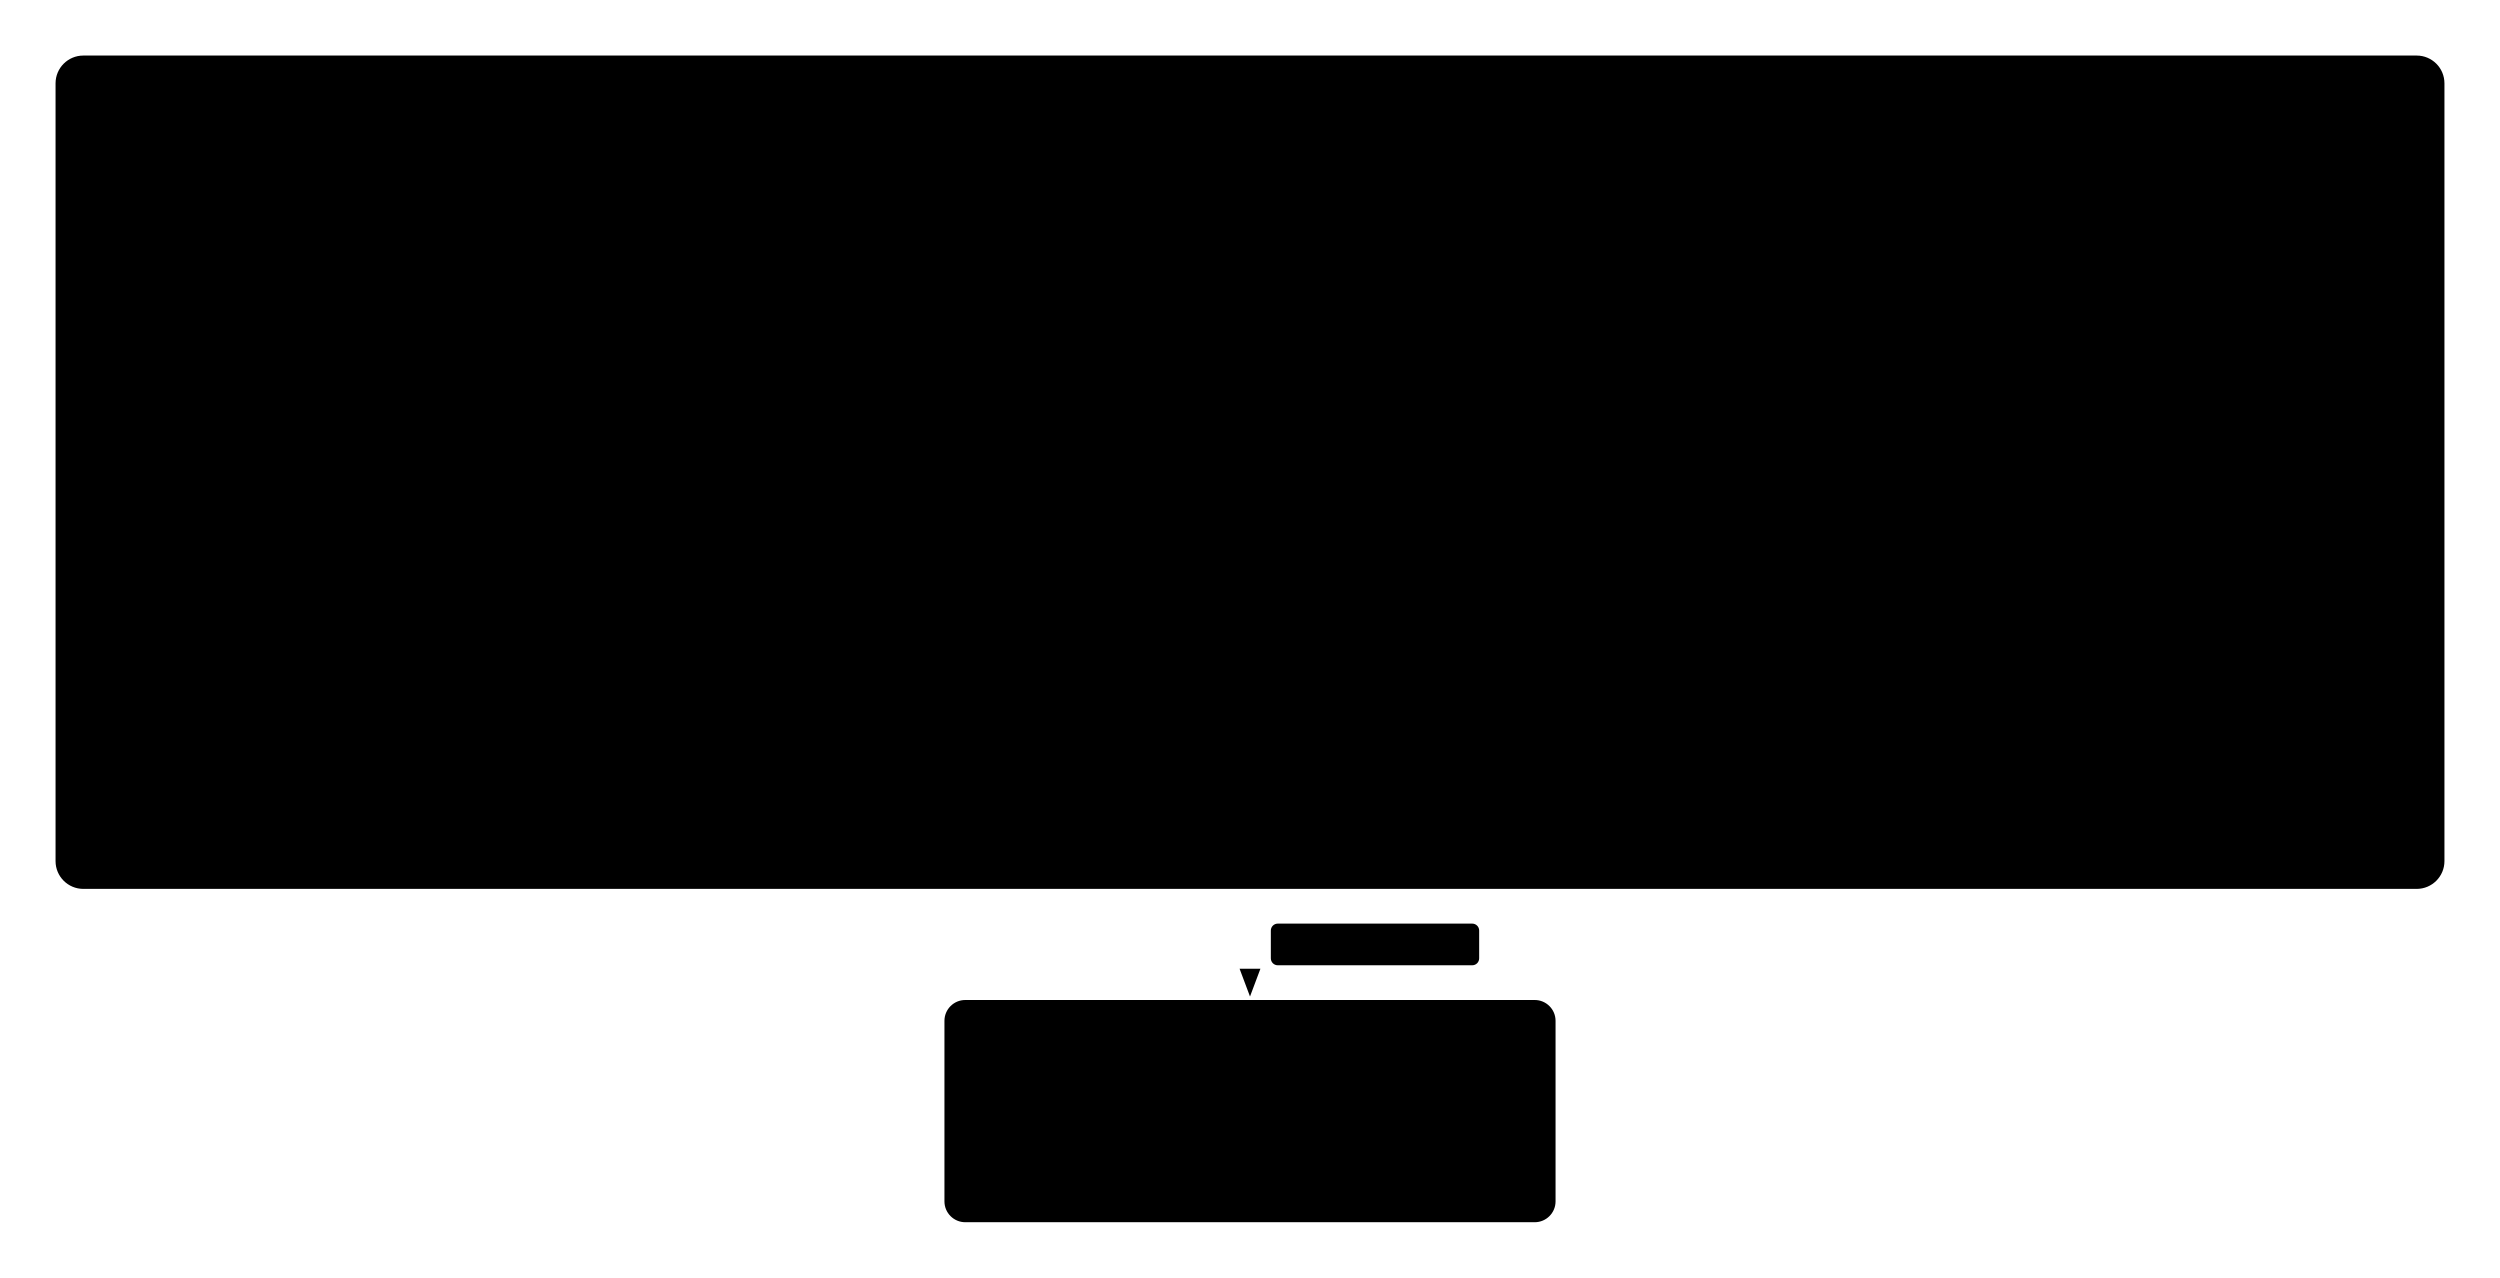
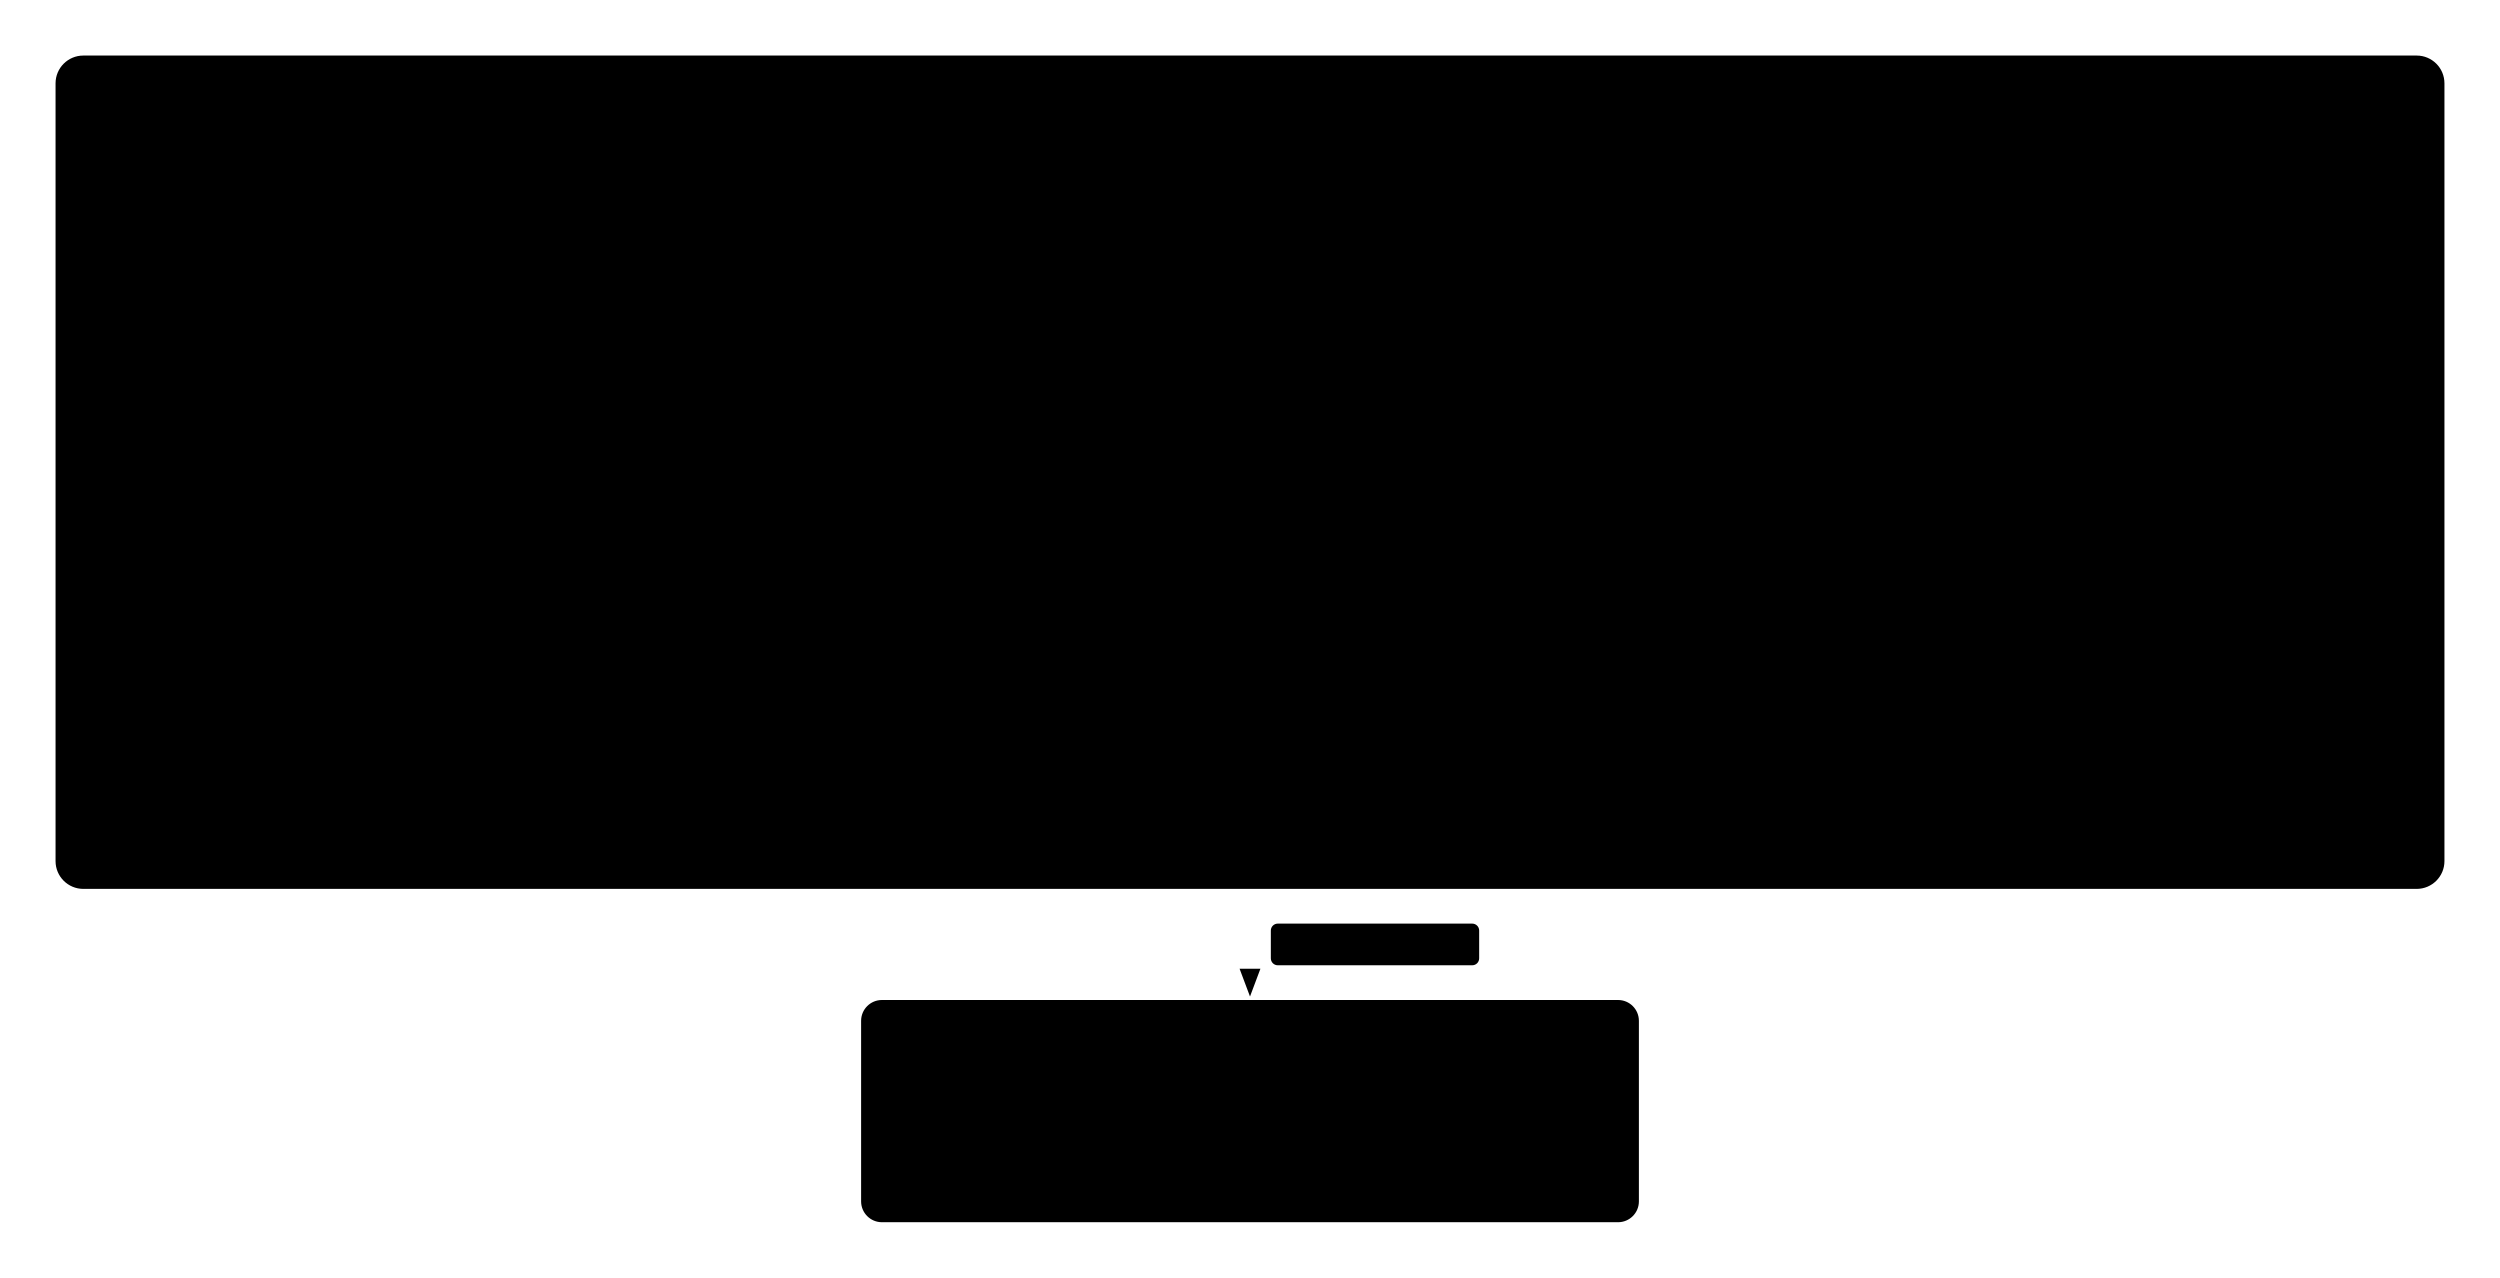
<svg xmlns="http://www.w3.org/2000/svg" viewBox="0 0 720 368" width="720" height="368">
  <defs>
    <marker id="arrow" viewBox="0 0 8 6" markerWidth="8" markerHeight="6" refX="7" refY="3" orient="auto" markerUnits="userSpaceOnUse">
      <path class="dg-head" d="M0,0 L8,3 L0,6 Z" />
    </marker>
    <marker id="arrow-accent" viewBox="0 0 8 6" markerWidth="8" markerHeight="6" refX="7" refY="3" orient="auto" markerUnits="userSpaceOnUse">
      <path class="dg-head is-accent" d="M0,0 L8,3 L0,6 Z" />
    </marker>
  </defs>
  <rect class="dg-zone" x="16" y="16" width="688" height="240" rx="8" />
-   <text class="dg-eyebrow" x="32" y="36">STRANDS · OUTPUT FLOWS ALONG EDGES</text>
+   <text class="dg-eyebrow" x="32" y="36">STRANDS GRAPH · OUTPUT FLOWS ALONG EDGES</text>
  <text class="dg-note" x="360" y="212" text-anchor="middle">No shared state object</text>
  <path class="dg-edge is-accent" d="M208,88 H278" marker-end="url(#arrow-accent)" />
  <path class="dg-edge is-accent" d="M440,88 H510" marker-end="url(#arrow-accent)" />
  <path class="dg-edge is-dashed" d="M360,256 V286" marker-end="url(#arrow)" />
  <rect class="dg-mask is-on-zone" x="218" y="68" width="52" height="12" rx="2" />
  <text class="dg-label is-accent" x="244" y="77" text-anchor="middle">OUTPUT</text>
  <rect class="dg-mask is-on-zone" x="450" y="68" width="52" height="12" rx="2" />
  <text class="dg-label is-accent" x="476" y="77" text-anchor="middle">OUTPUT</text>
  <rect class="dg-mask" x="366" y="266" width="60" height="12" rx="2" />
  <text class="dg-label" x="370" y="275">PERSISTS</text>
  <rect class="dg-node" x="48" y="56" width="160" height="64" rx="6" />
  <text class="dg-name" x="128" y="85" text-anchor="middle">Research</text>
  <text class="dg-sub" x="128" y="103" text-anchor="middle">own conversation</text>
  <rect class="dg-node" x="280" y="56" width="160" height="64" rx="6" />
  <text class="dg-name" x="360" y="85" text-anchor="middle">Analysis</text>
  <text class="dg-sub" x="360" y="103" text-anchor="middle">own conversation</text>
  <rect class="dg-node" x="512" y="56" width="160" height="64" rx="6" />
  <text class="dg-name" x="592" y="85" text-anchor="middle">Review</text>
  <text class="dg-sub" x="592" y="103" text-anchor="middle">own conversation</text>
-   <rect class="dg-node" x="272" y="288" width="176" height="64" rx="6" />
+   <rect class="dg-node" x="248" y="288" width="224" height="64" rx="6" />
  <text class="dg-name" x="360" y="317" text-anchor="middle">Session manager</text>
-   <text class="dg-sub" x="360" y="335" text-anchor="middle">keyed by case ID</text>
+   <text class="dg-sub" x="360" y="335" text-anchor="middle">on the graph, by case ID</text>
</svg>
